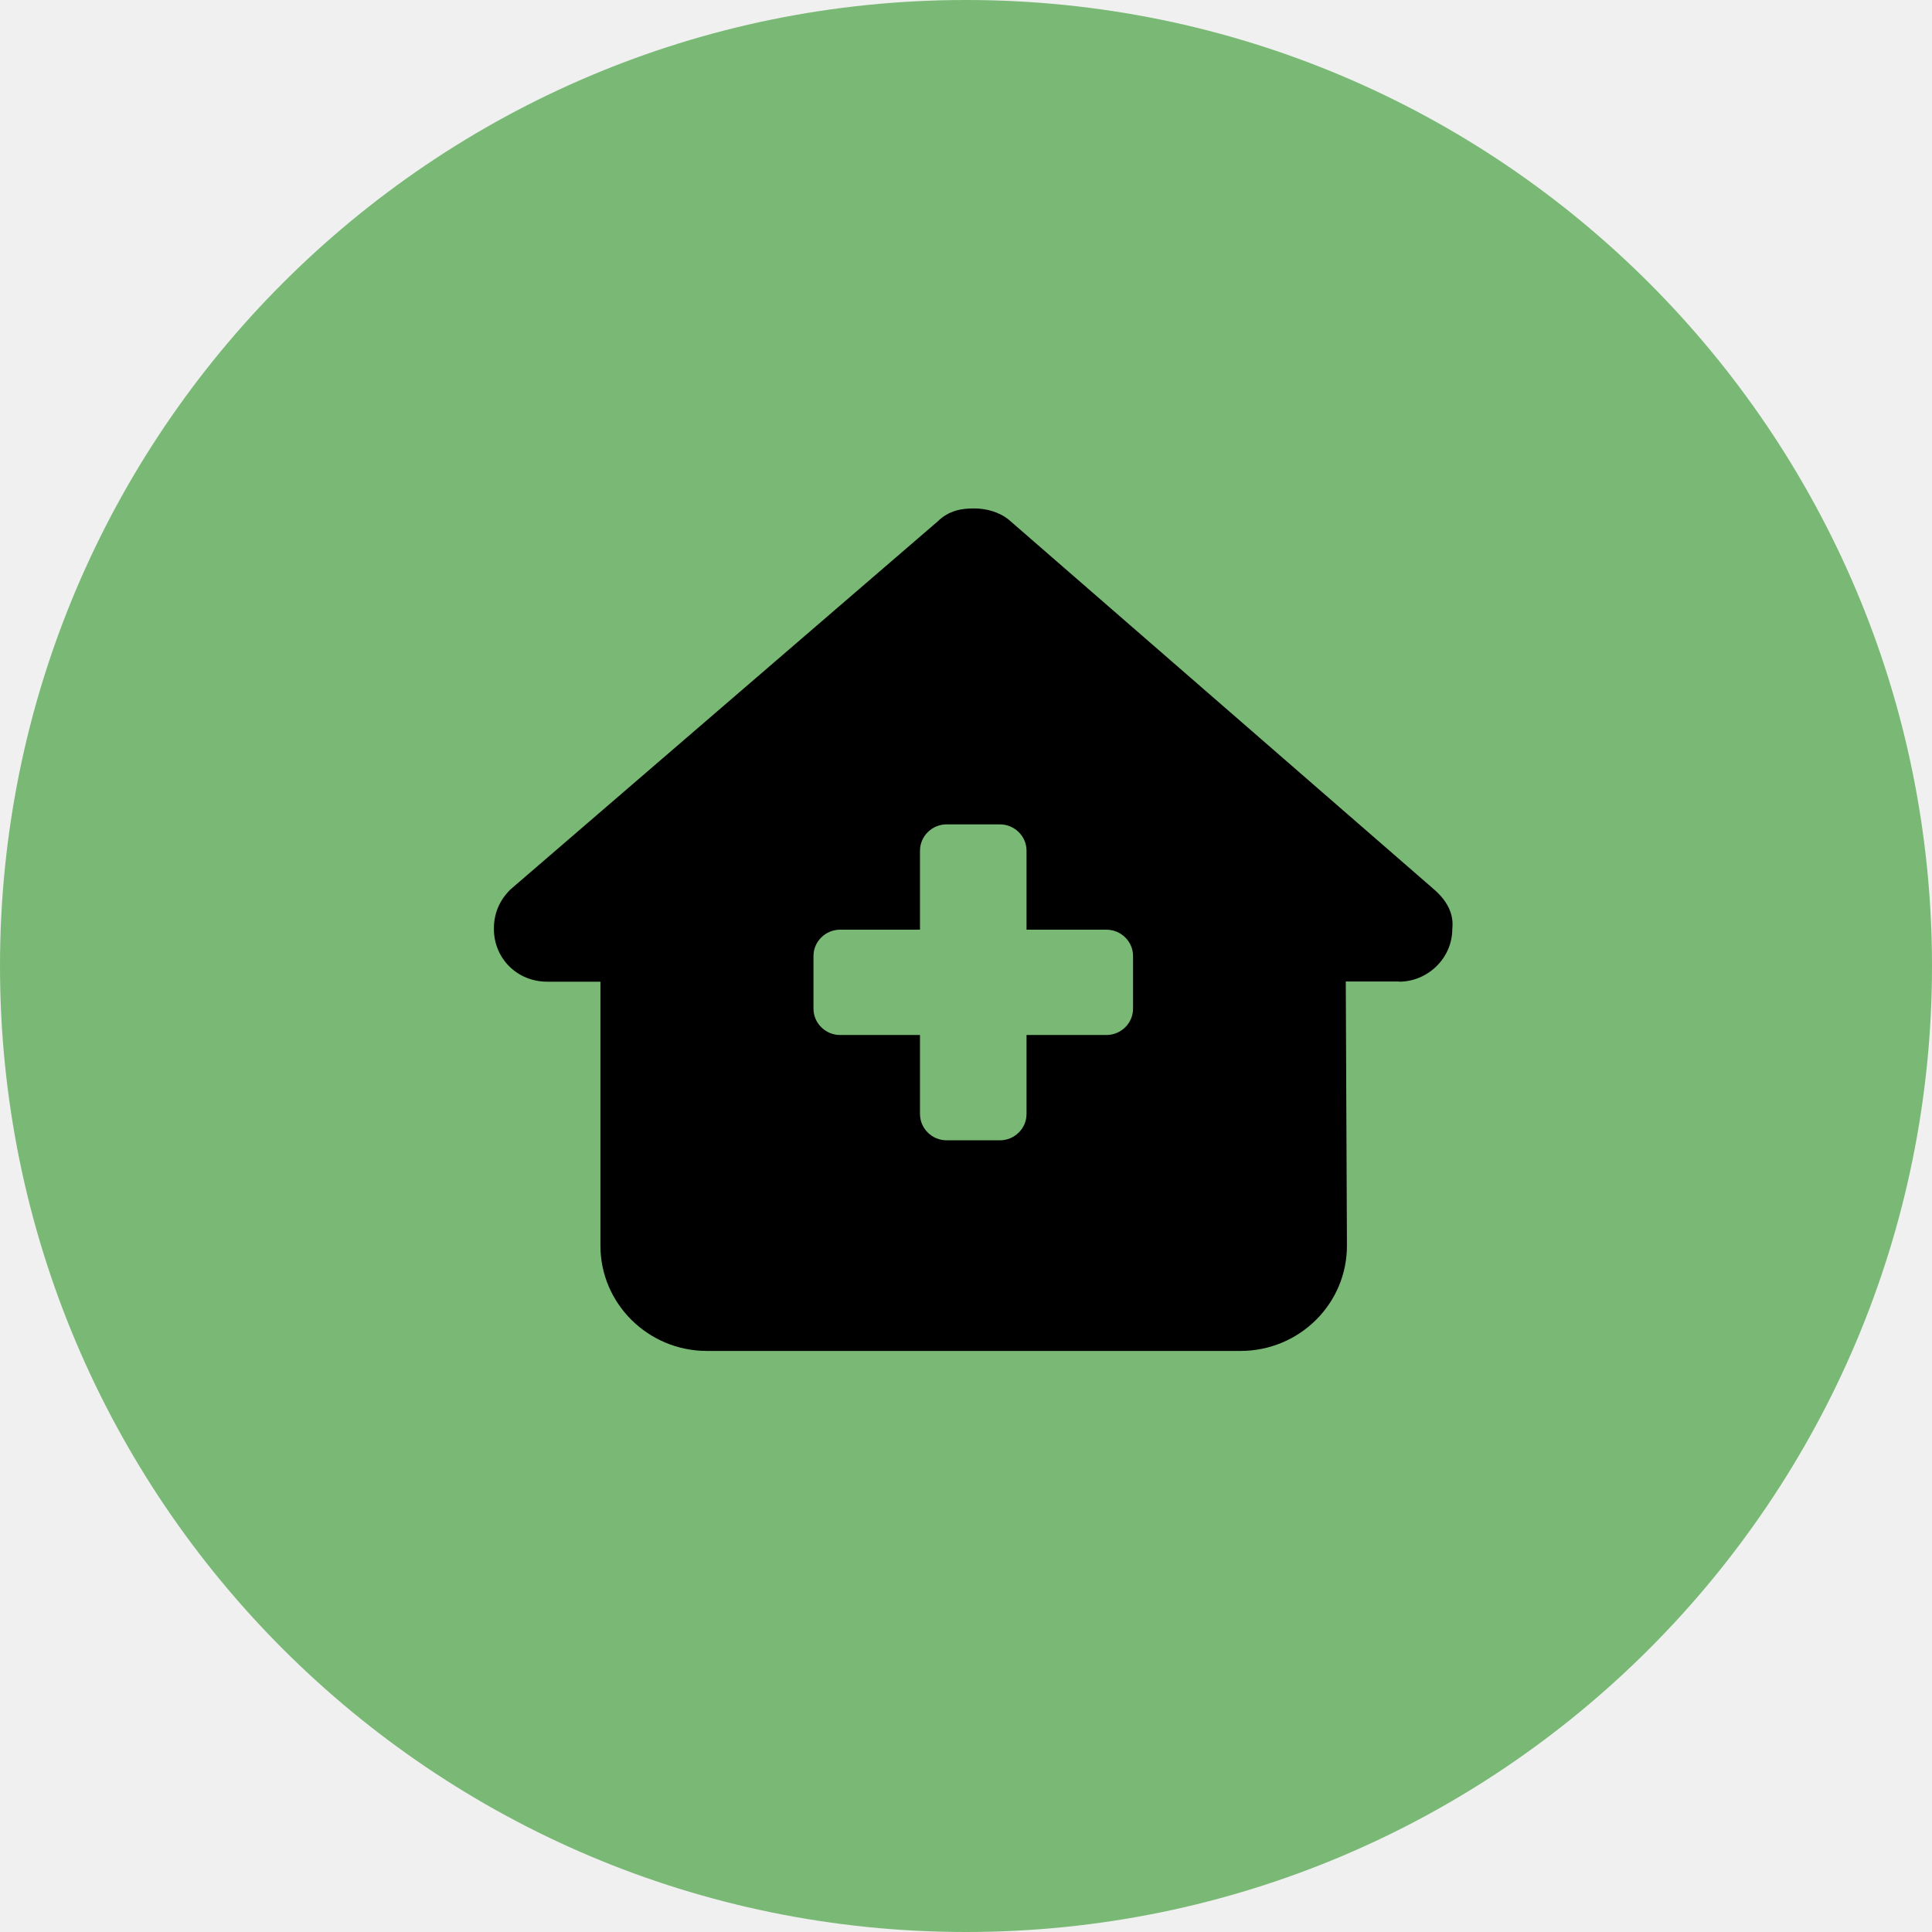
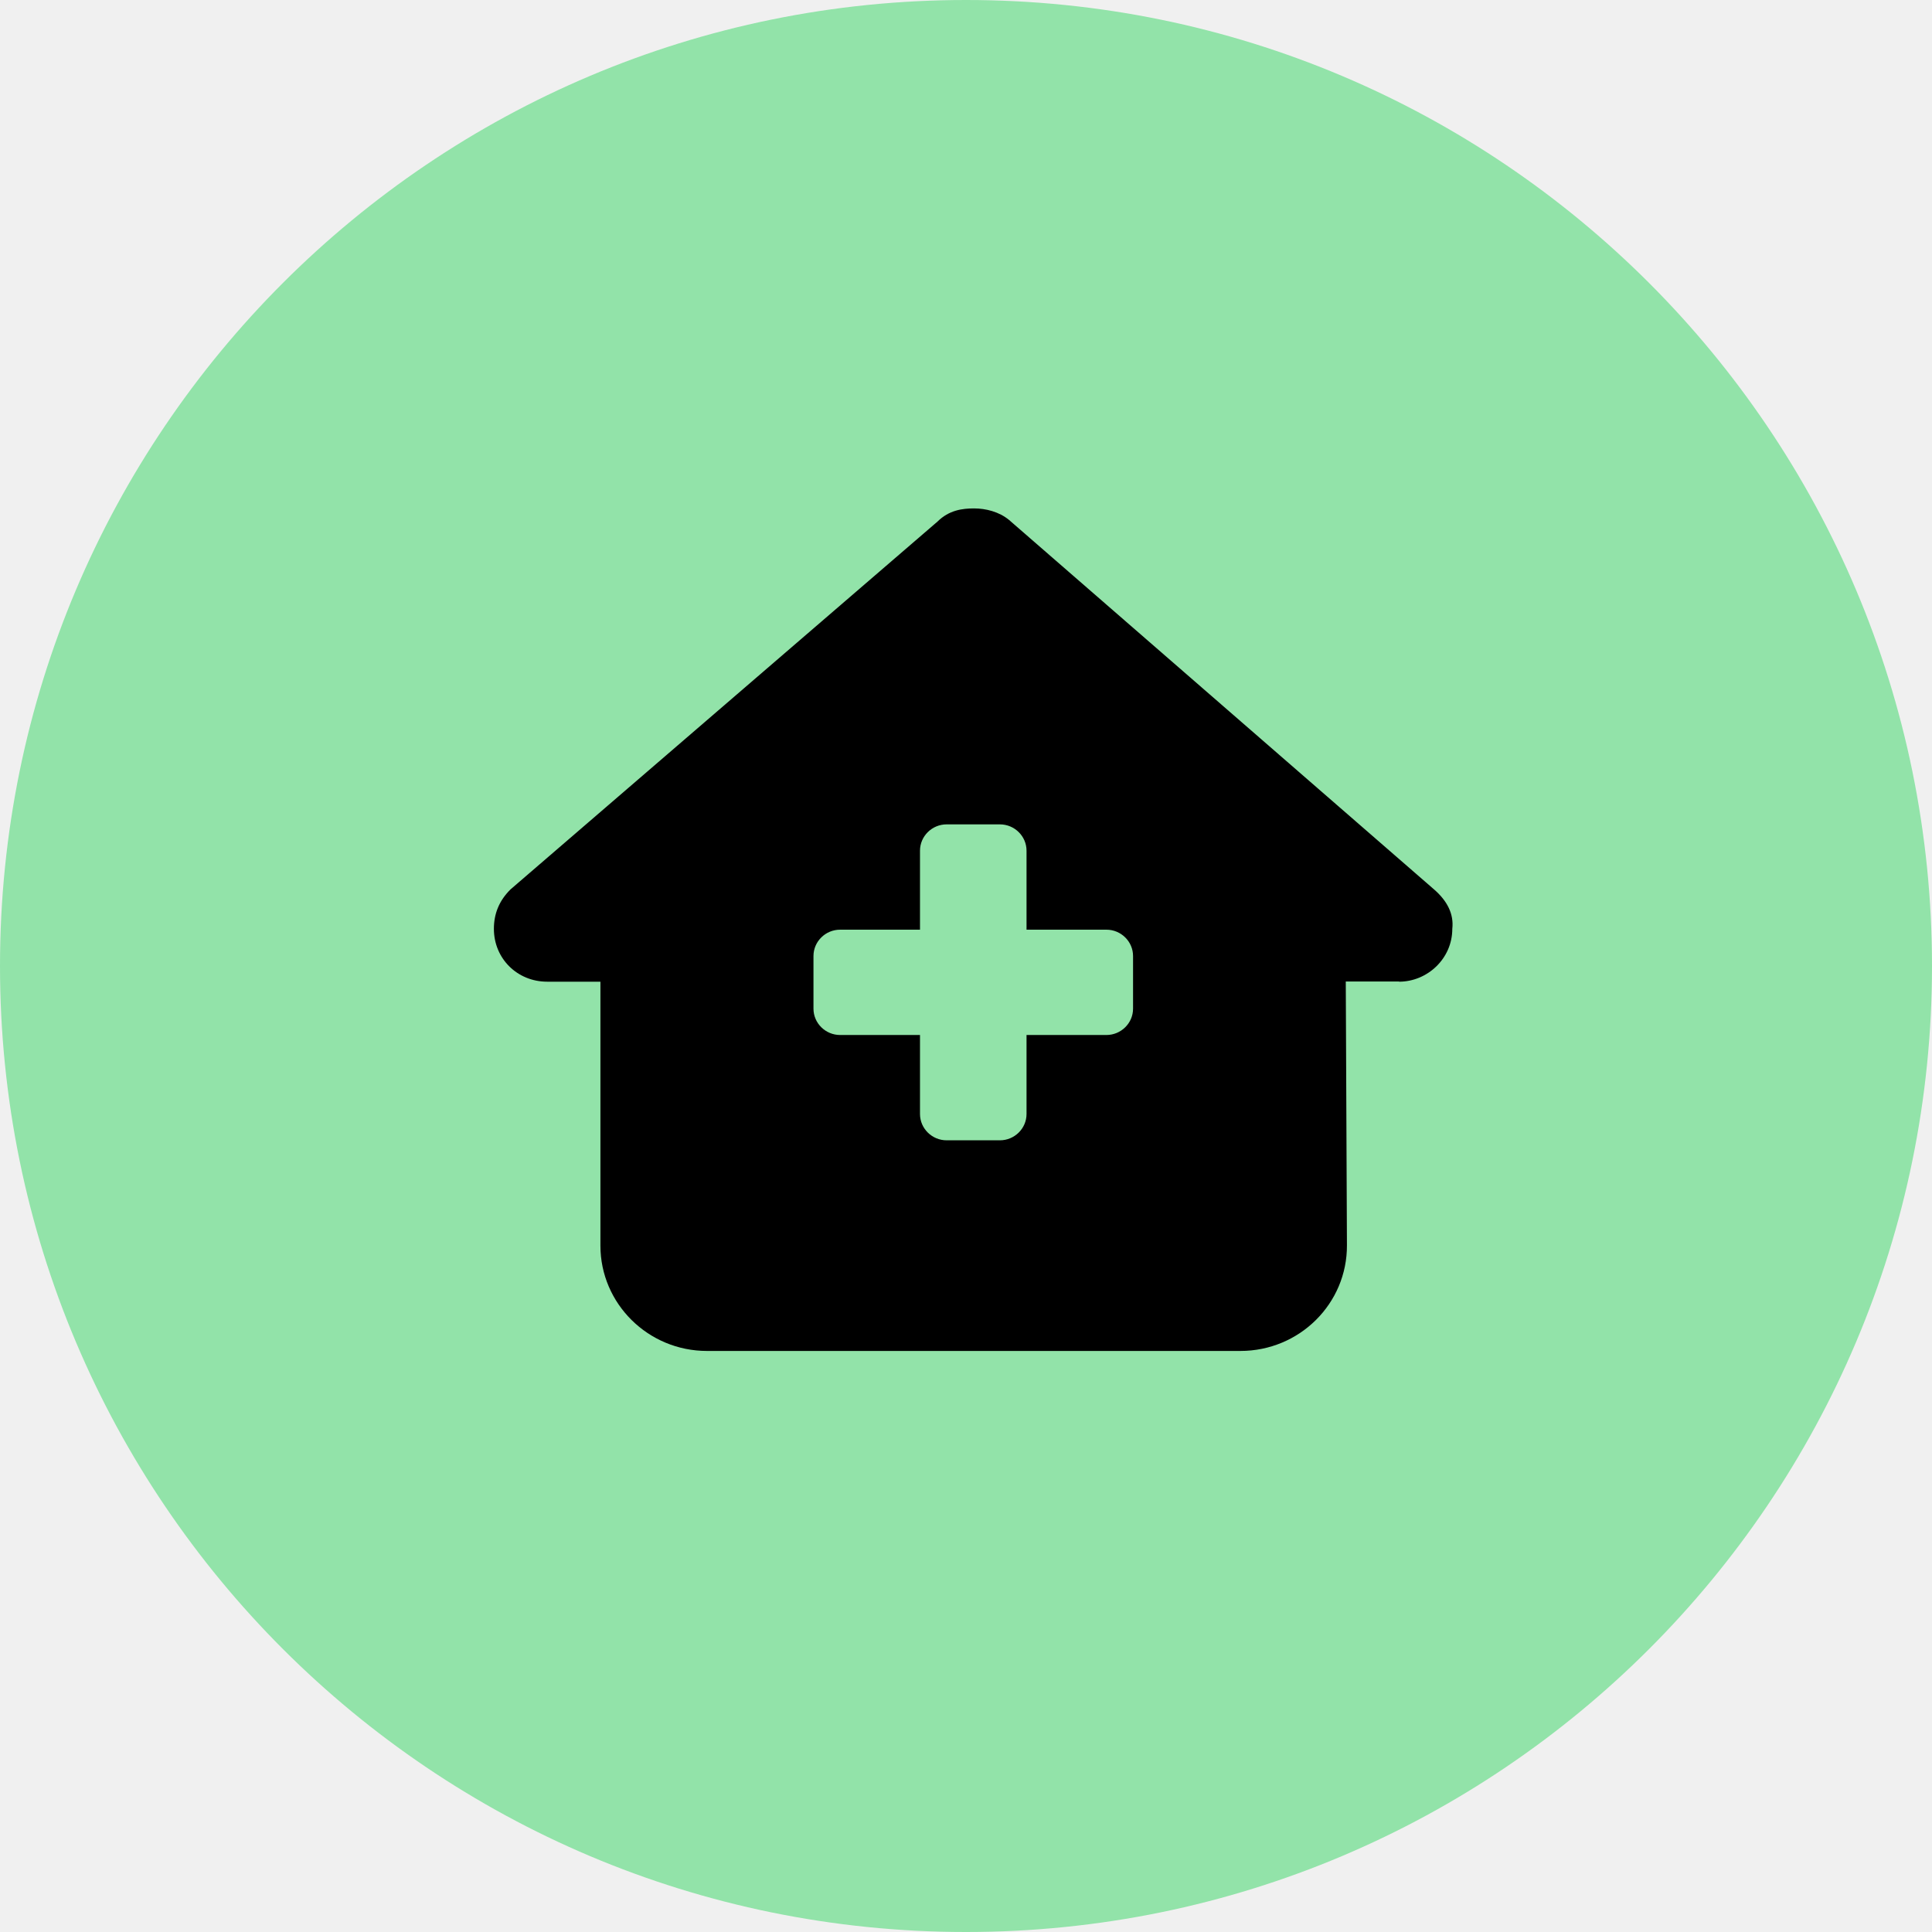
<svg xmlns="http://www.w3.org/2000/svg" width="133" height="133" viewBox="0 0 133 133" fill="none">
-   <circle cx="66.5" cy="66.5" r="66.5" fill="#79B975" />
+   <circle cx="66.5" cy="66.5" r="66.5" fill="#92e3a9" />
  <g clip-path="url(#clip0_51_84)">
    <path d="M96.31 67.58C98.258 67.58 99.977 65.994 99.977 63.943C100.092 62.924 99.633 62.018 98.717 61.225L69.463 35.793C68.776 35.227 67.859 35 67.057 35C66.255 35 65.338 35.113 64.537 35.906L35.146 61.225C34.344 62.018 34 62.924 34 63.943C34 65.982 35.604 67.58 37.667 67.58H41.333V85.75C41.333 89.749 44.622 93 48.667 93H85.391C89.458 93 92.747 89.737 92.724 85.716L92.644 67.568H96.31V67.58ZM63.333 58.562C63.333 57.566 64.158 56.75 65.167 56.75H68.833C69.842 56.75 70.667 57.566 70.667 58.562V64H76.167C77.175 64 78 64.816 78 65.812V69.438C78 70.434 77.175 71.25 76.167 71.25H70.667V76.688C70.667 77.684 69.842 78.5 68.833 78.5H65.167C64.158 78.5 63.333 77.684 63.333 76.688V71.25H57.833C56.825 71.25 56 70.434 56 69.438V65.812C56 64.816 56.825 64 57.833 64H63.333V58.562Z" fill="black" />
  </g>
  <defs>
    <clipPath id="clip0_51_84">
      <rect width="66" height="58" fill="white" transform="translate(34 35)" />
    </clipPath>
  </defs>
</svg>
